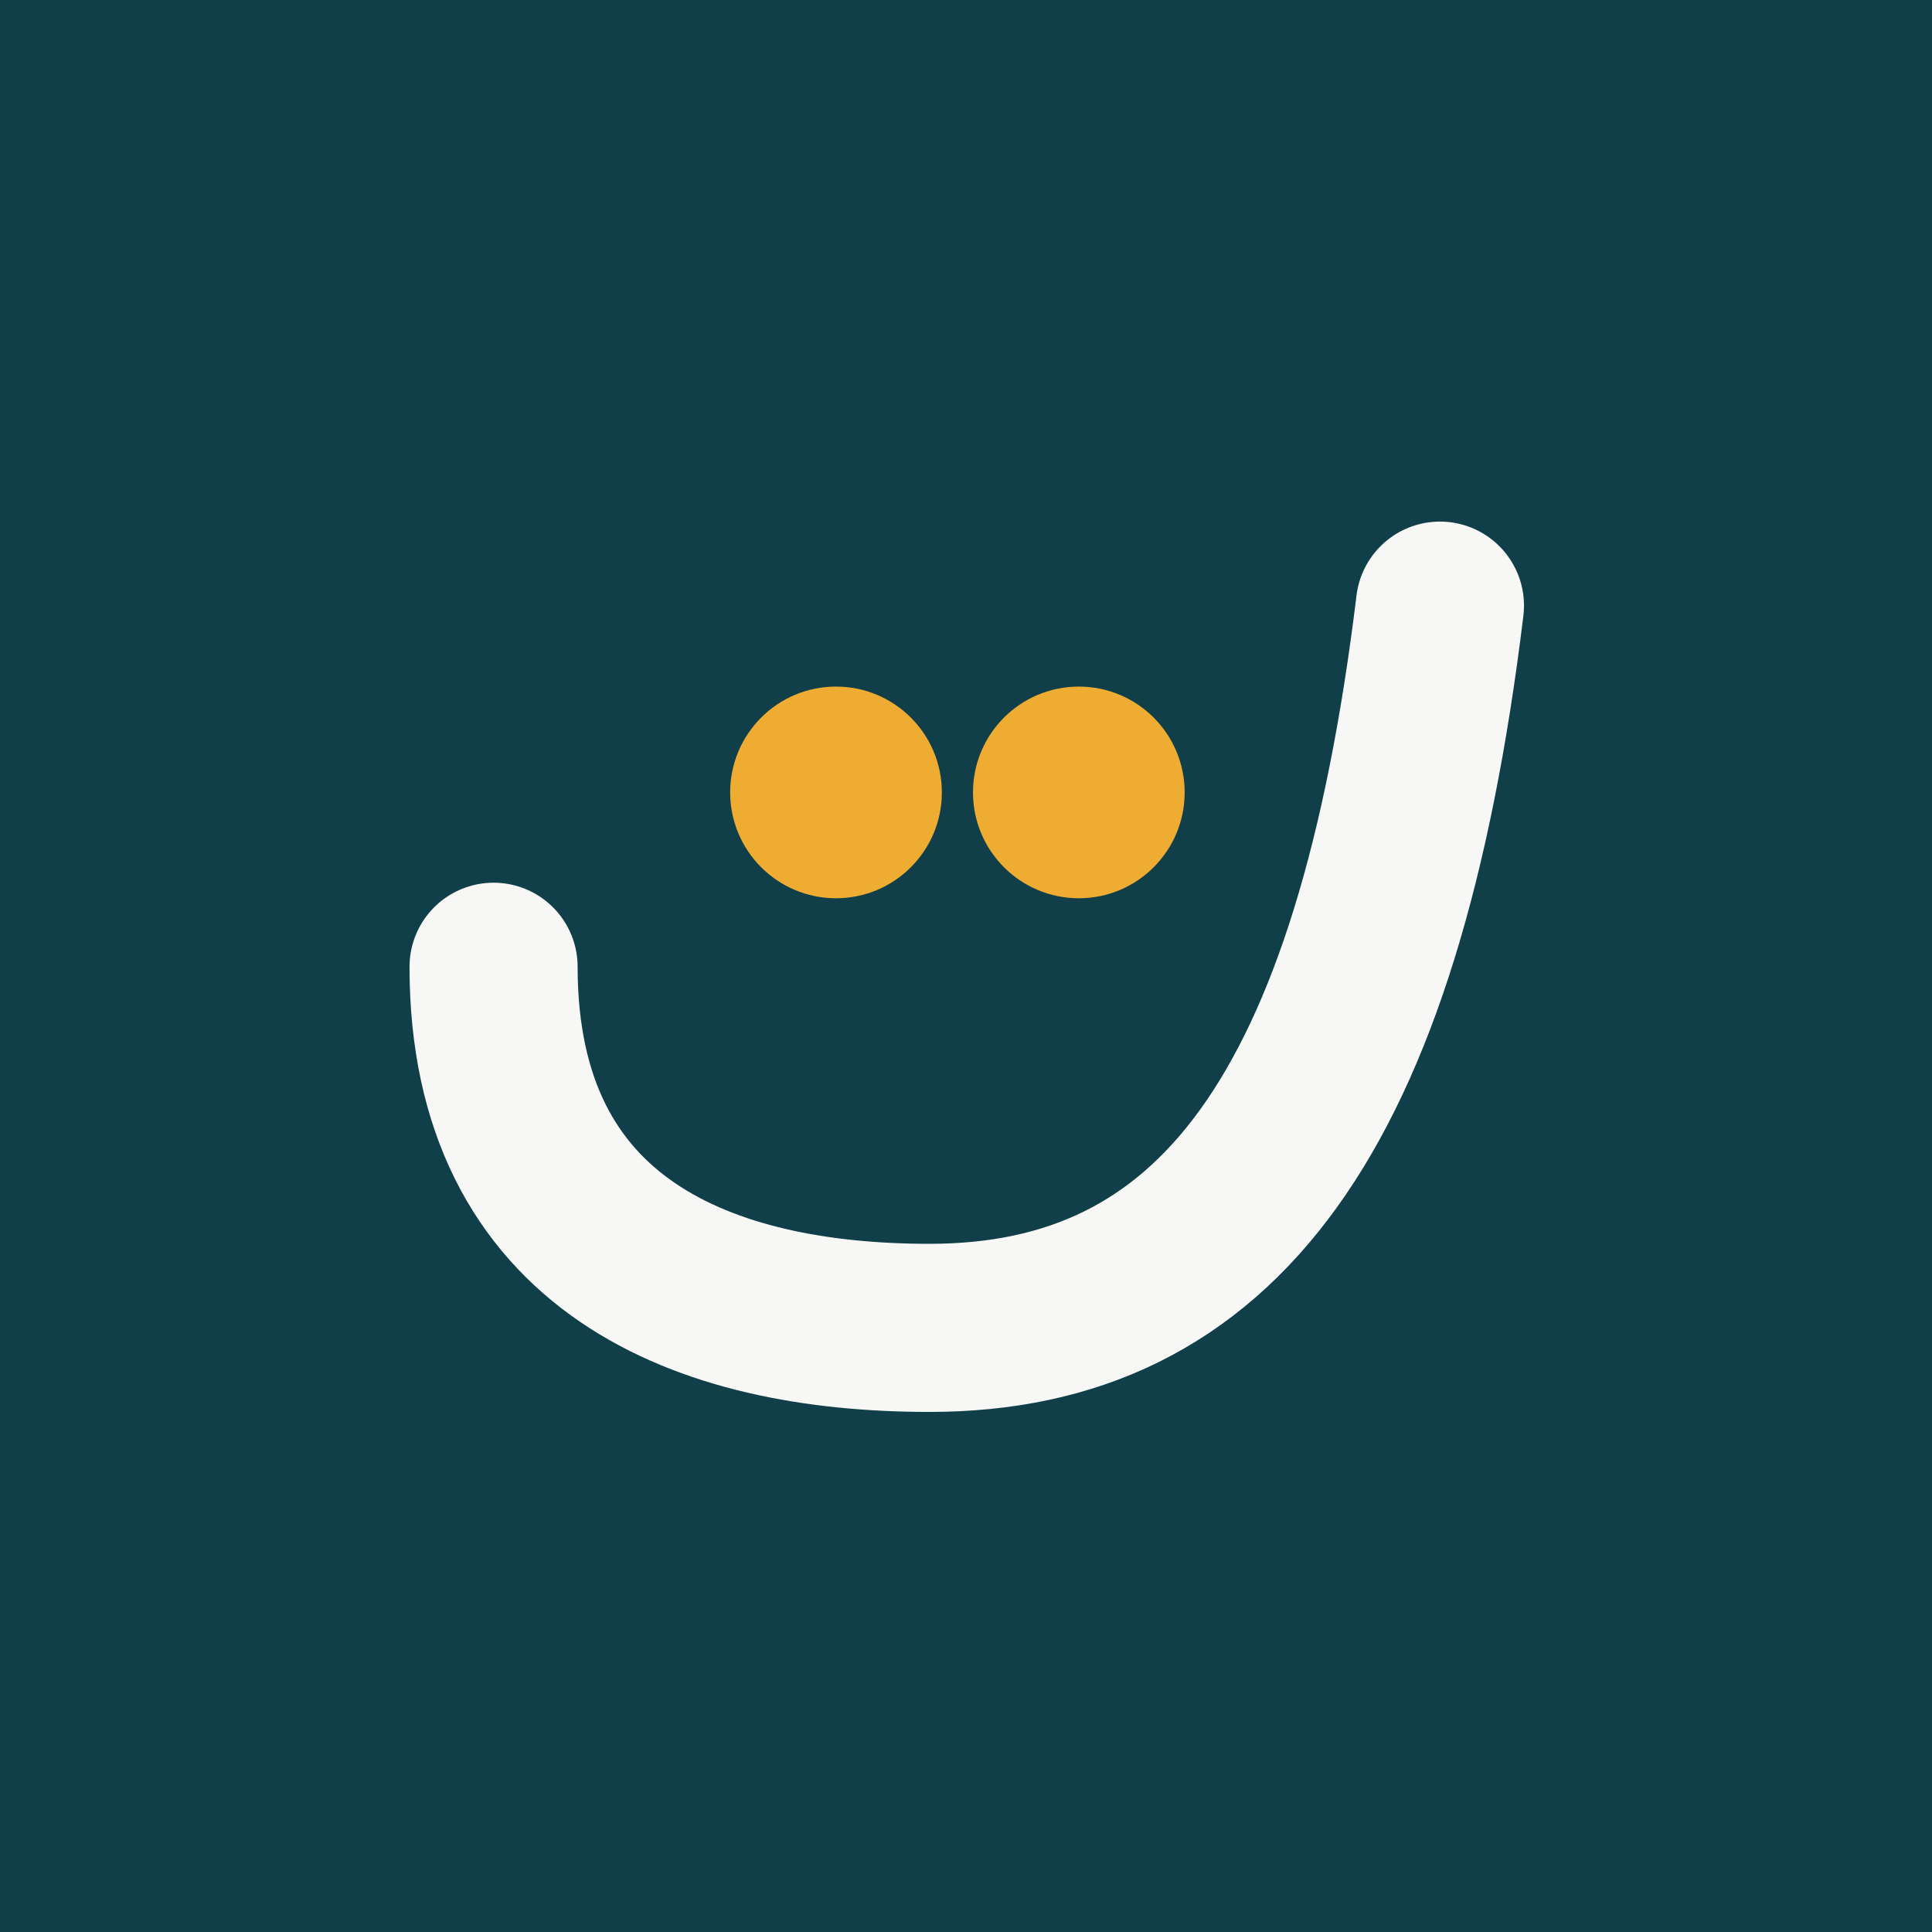
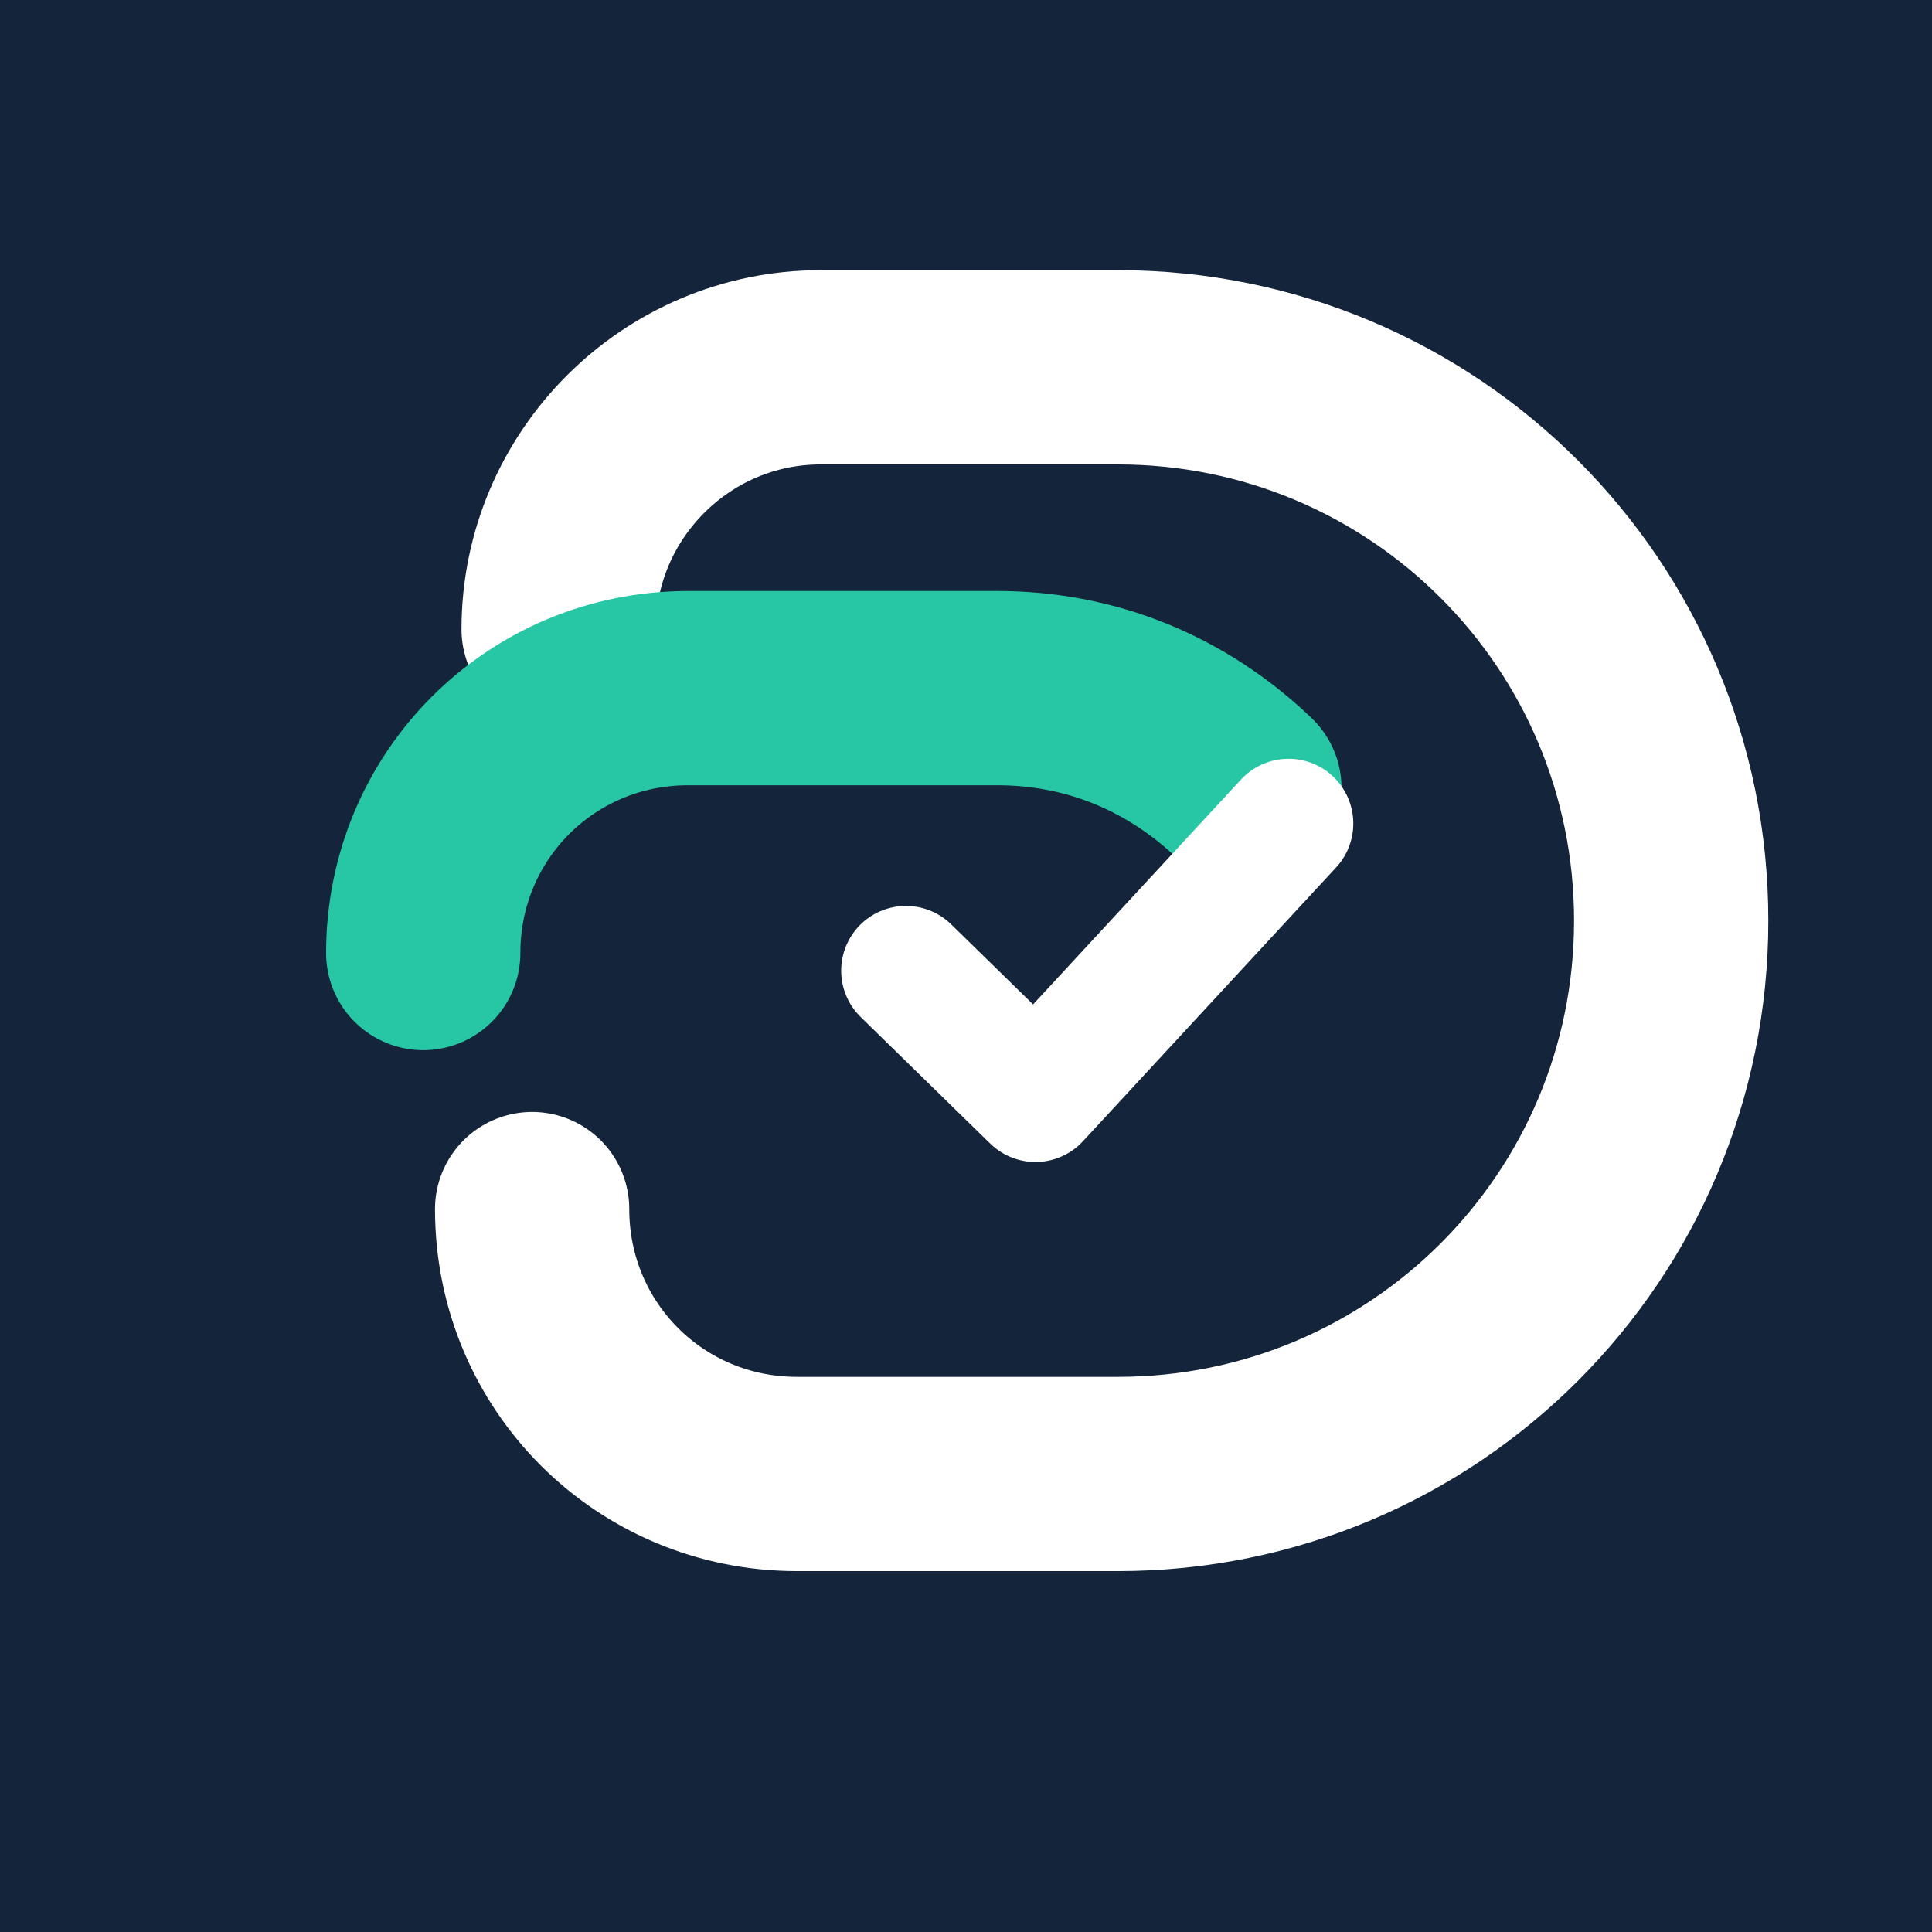
- <svg xmlns="http://www.w3.org/2000/svg" viewBox="0 0 1024 1024" fill="none" width="1024" height="1024">
-   <rect width="1024" height="1024" fill="#103E49" />
-   <g transform="translate(90 90) scale(1.65)">
-     <path d="M104 256 C104 346 172 372 244 372 C336 372 388 304 408 140" fill="none" stroke="#F7F7F5" stroke-width="54" stroke-linecap="round" />
-     <circle cx="214" cy="200" r="34" fill="#EEAC32" />
-     <circle cx="292" cy="200" r="34" fill="#EEAC32" />
+ <svg xmlns="http://www.w3.org/2000/svg" viewBox="0 0 512 512" fill="none" role="img" aria-label="DAFQLY">
+   <rect width="512" height="512" rx="0" fill="#14243A" />
+   <g transform="translate(56 56) scale(0.78)">
+     <path d="M118 142c0-49 40-89 89-89h101c104 0 188 84 188 188s-84 188-188 188H199c-50 0-90-40-90-90" stroke="#FFFFFF" stroke-width="66" stroke-linecap="round" />
+     <path d="M72 252c0-50 40-90 90-90h105c32 0 61 12 84 34" stroke="#27C7A5" stroke-width="66" stroke-linecap="round" />
+     <path d="m236 258 44 43 86-93" stroke="#FFFFFF" stroke-width="44" stroke-linecap="round" stroke-linejoin="round" />
  </g>
</svg>
